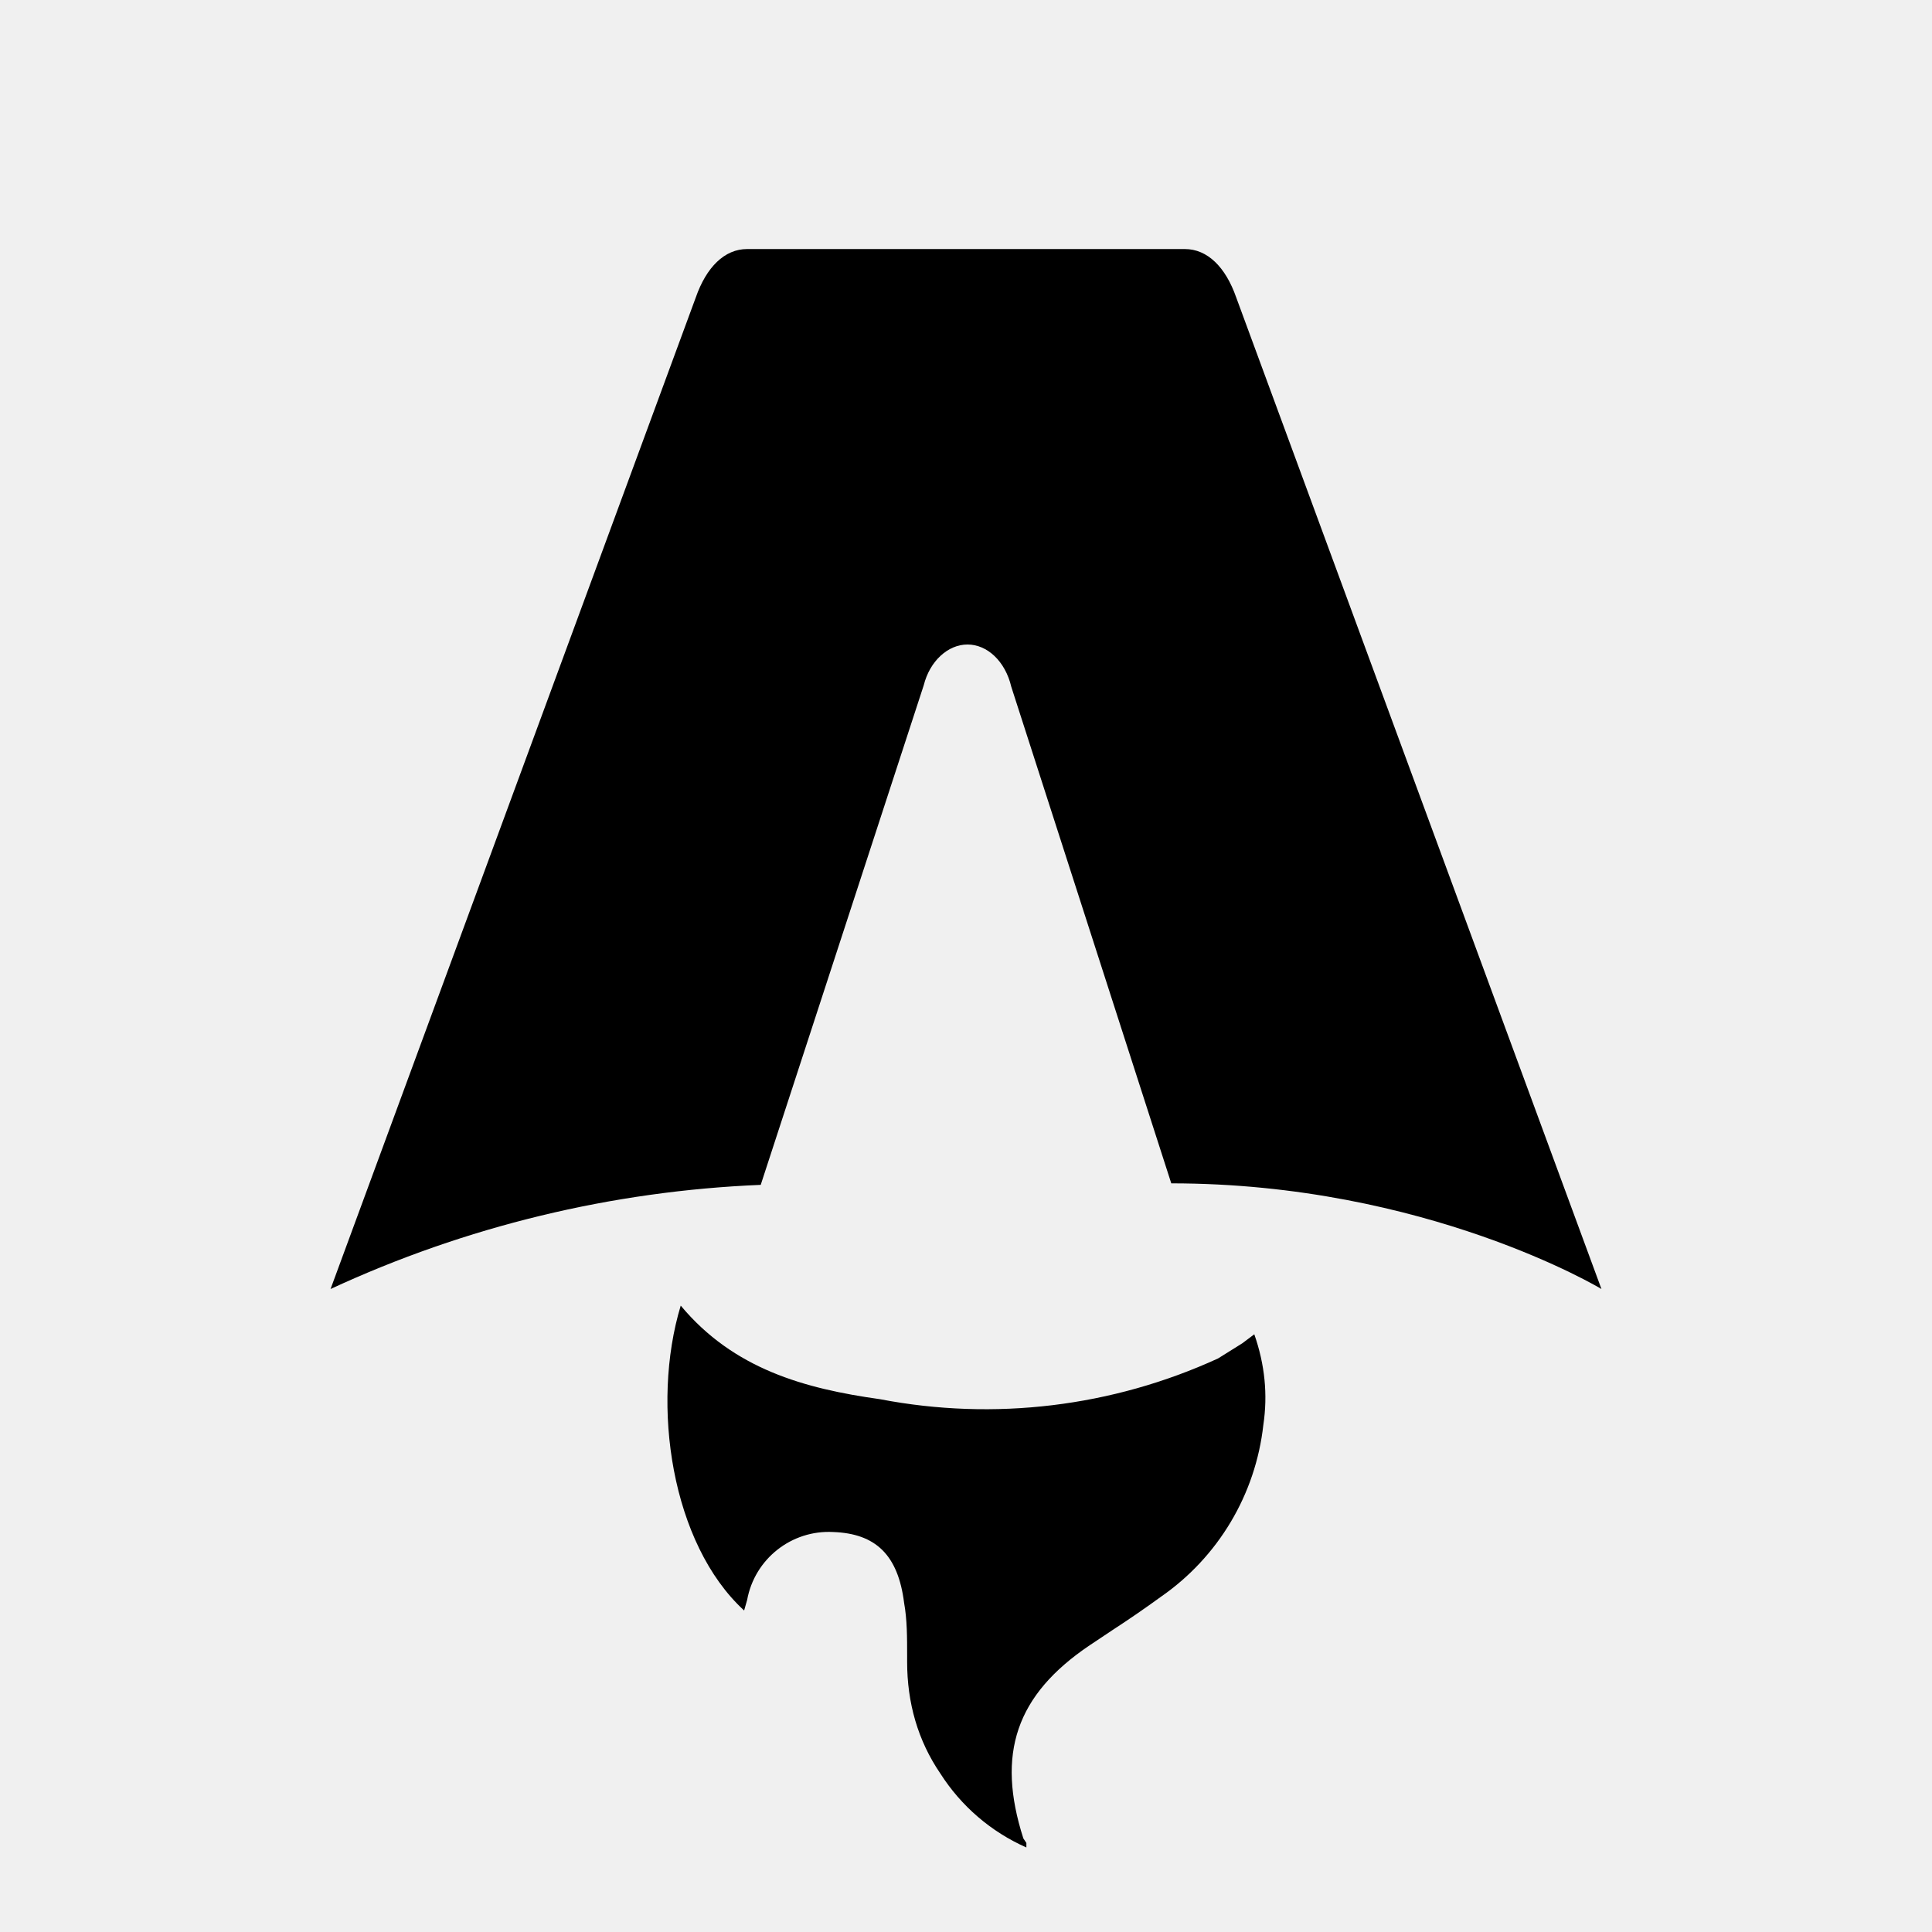
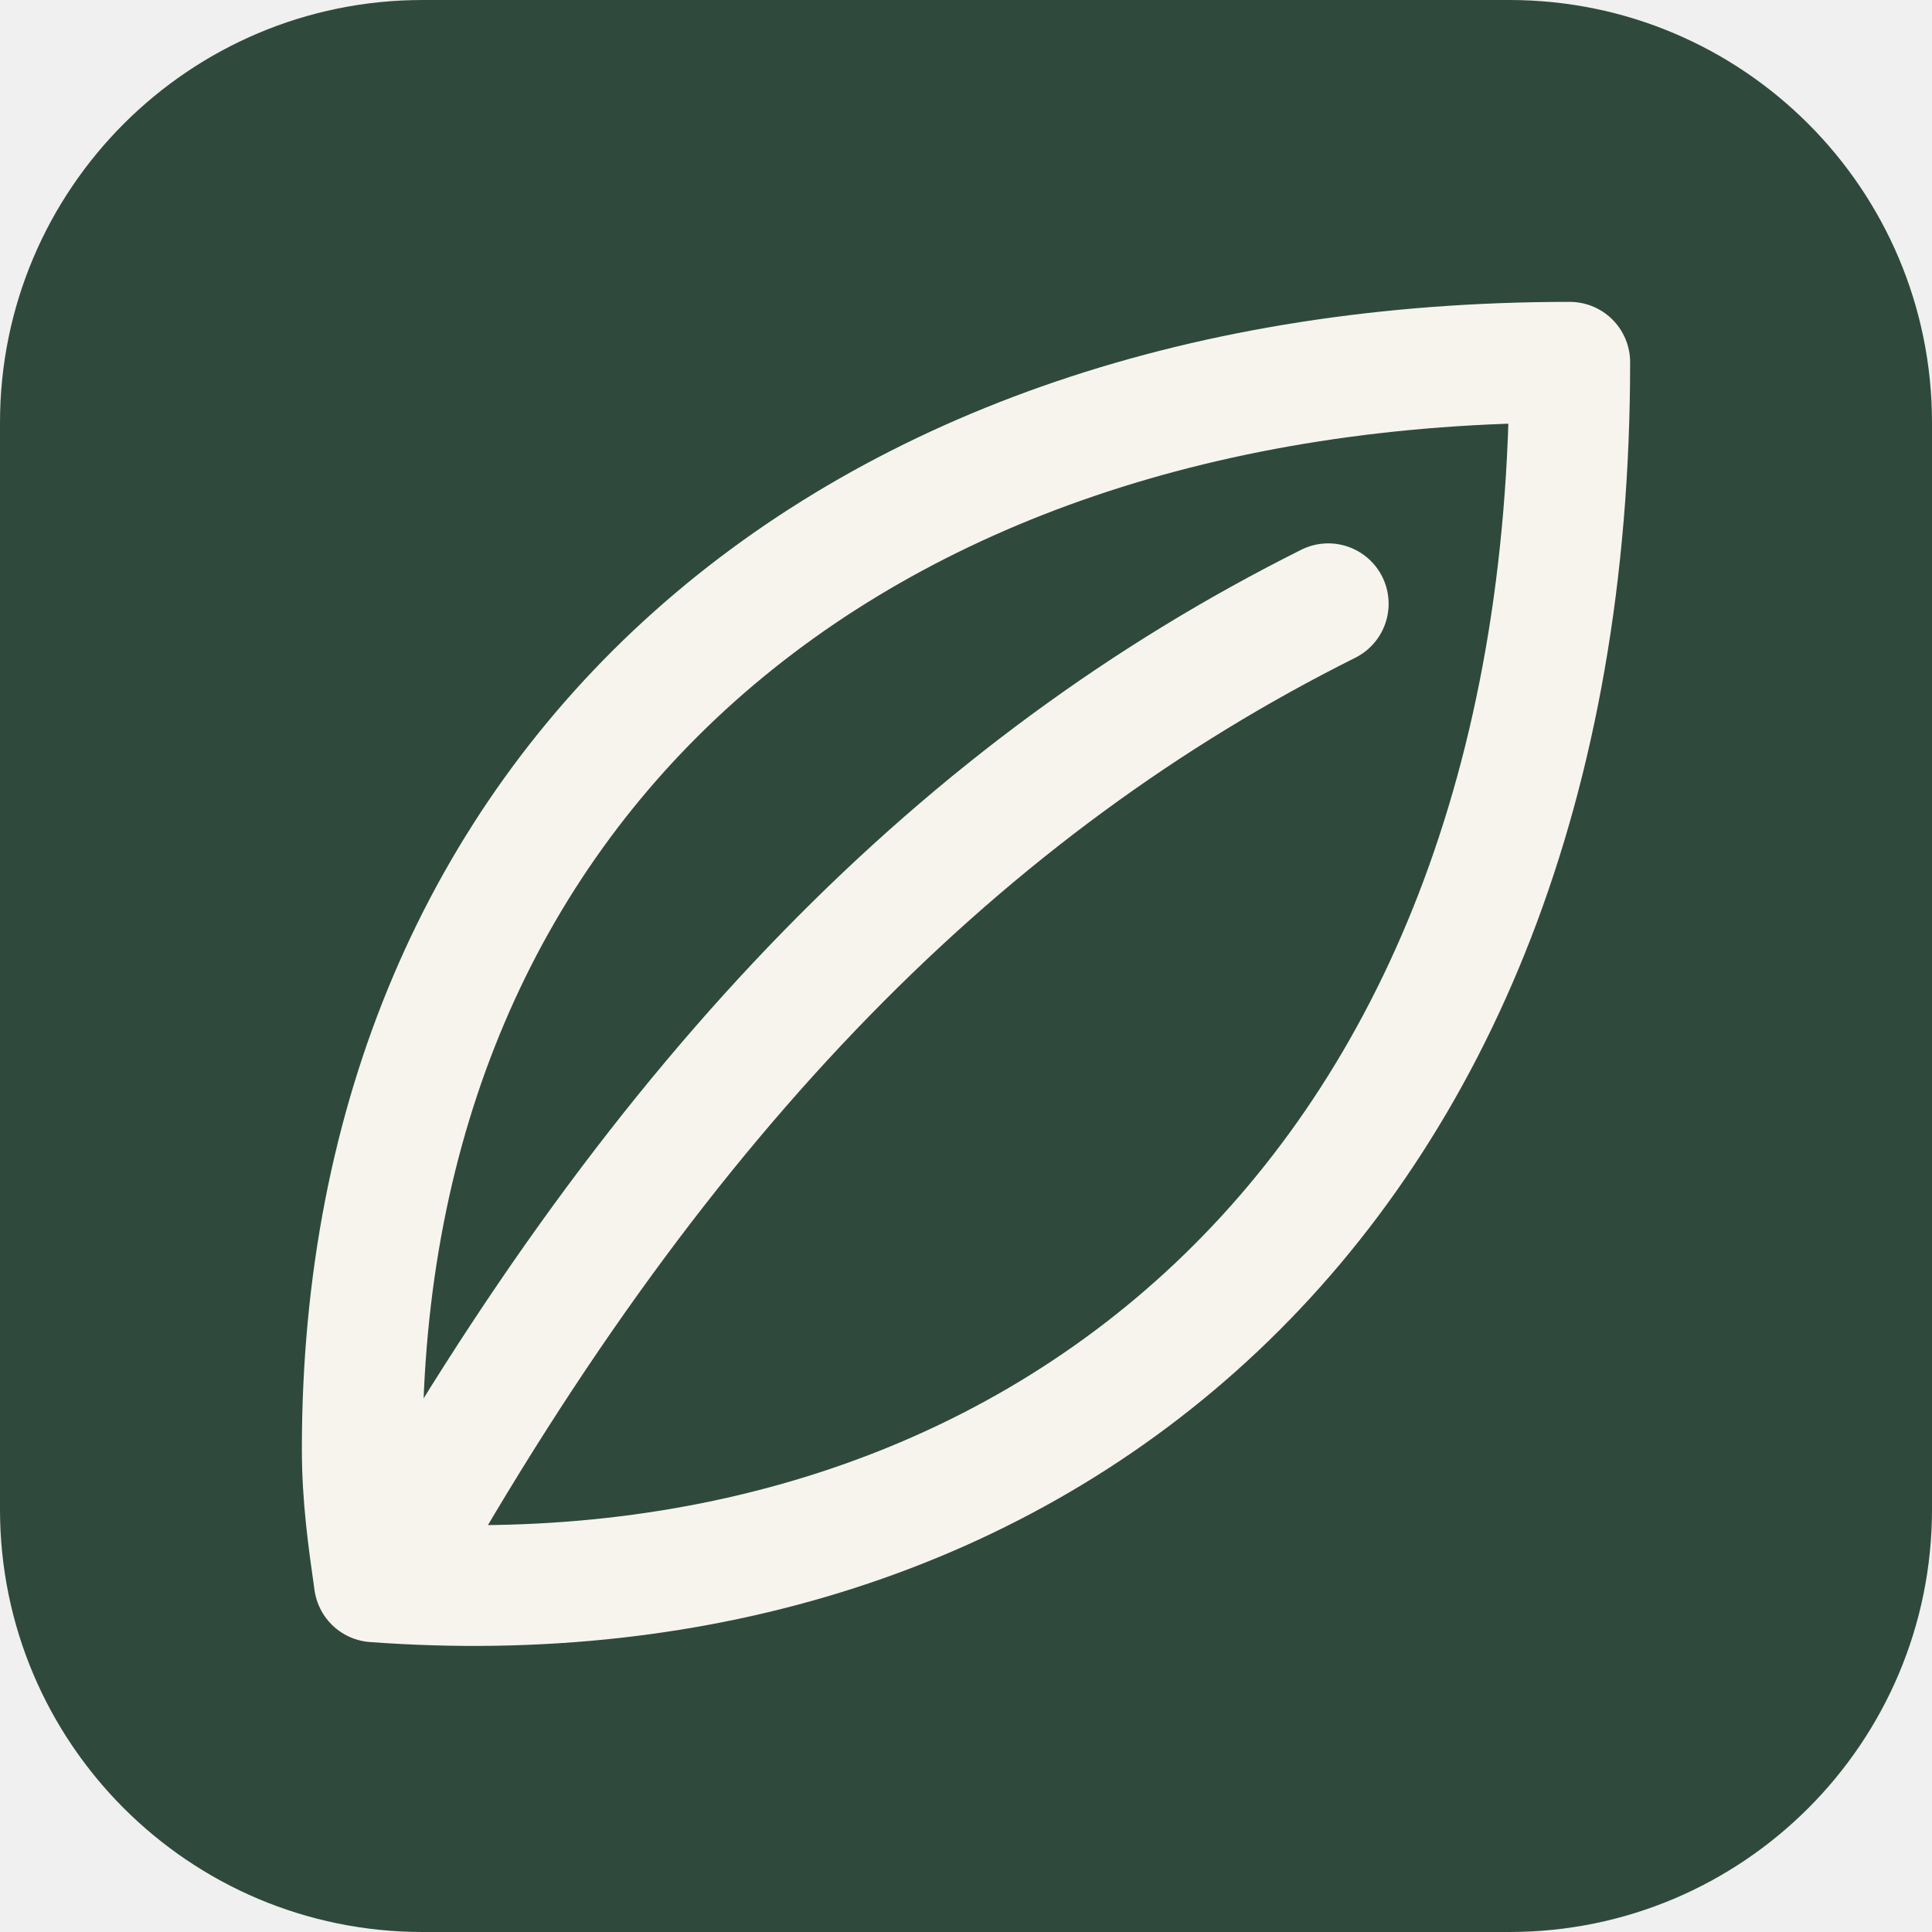
- <svg xmlns="http://www.w3.org/2000/svg" fill="none" viewBox="0 0 128 128">
-   <path d="M50.4 78.5a75.1 75.1 0 0 0-28.5 6.9l24.2-65.7c.7-2 1.9-3.2 3.4-3.2h29c1.5 0 2.7 1.2 3.4 3.2l24.2 65.7s-11.6-7-28.5-7L67 45.5c-.4-1.7-1.6-2.8-2.9-2.8-1.3 0-2.5 1.1-2.9 2.7L50.4 78.5Zm-1.1 28.2Zm-4.2-20.2c-2 6.6-.6 15.8 4.2 20.2a17.5 17.5 0 0 1 .2-.7 5.5 5.5 0 0 1 5.7-4.5c2.8.1 4.3 1.5 4.7 4.7.2 1.1.2 2.3.2 3.5v.4c0 2.7.7 5.2 2.2 7.4a13 13 0 0 0 5.7 4.9v-.3l-.2-.3c-1.8-5.6-.5-9.5 4.4-12.8l1.5-1a73 73 0 0 0 3.2-2.2 16 16 0 0 0 6.8-11.4c.3-2 .1-4-.6-6l-.8.6-1.6 1a37 37 0 0 1-22.4 2.7c-5-.7-9.7-2-13.2-6.2Z" />
-   <style>
-         path { fill: #000; }
-         @media (prefers-color-scheme: dark) {
-             path { fill: #FFF; }
-         }
-     </style>
+ <svg xmlns="http://www.w3.org/2000/svg" viewBox="0 0 32 32">
+   <rect width="32" height="32" rx="7" fill="#2f4a3d" />
+   <g fill="none" stroke="#f7f4ee" stroke-width="2" stroke-linecap="round" stroke-linejoin="round">
+     <path d="M26 6C14 6 6 13 6 24c0 .8.1 1.5.2 2.2C17 27 26 20 26 6Z" />
+     <path d="M6.5 26C11 18 16 13 22 10" />
+   </g>
</svg>
